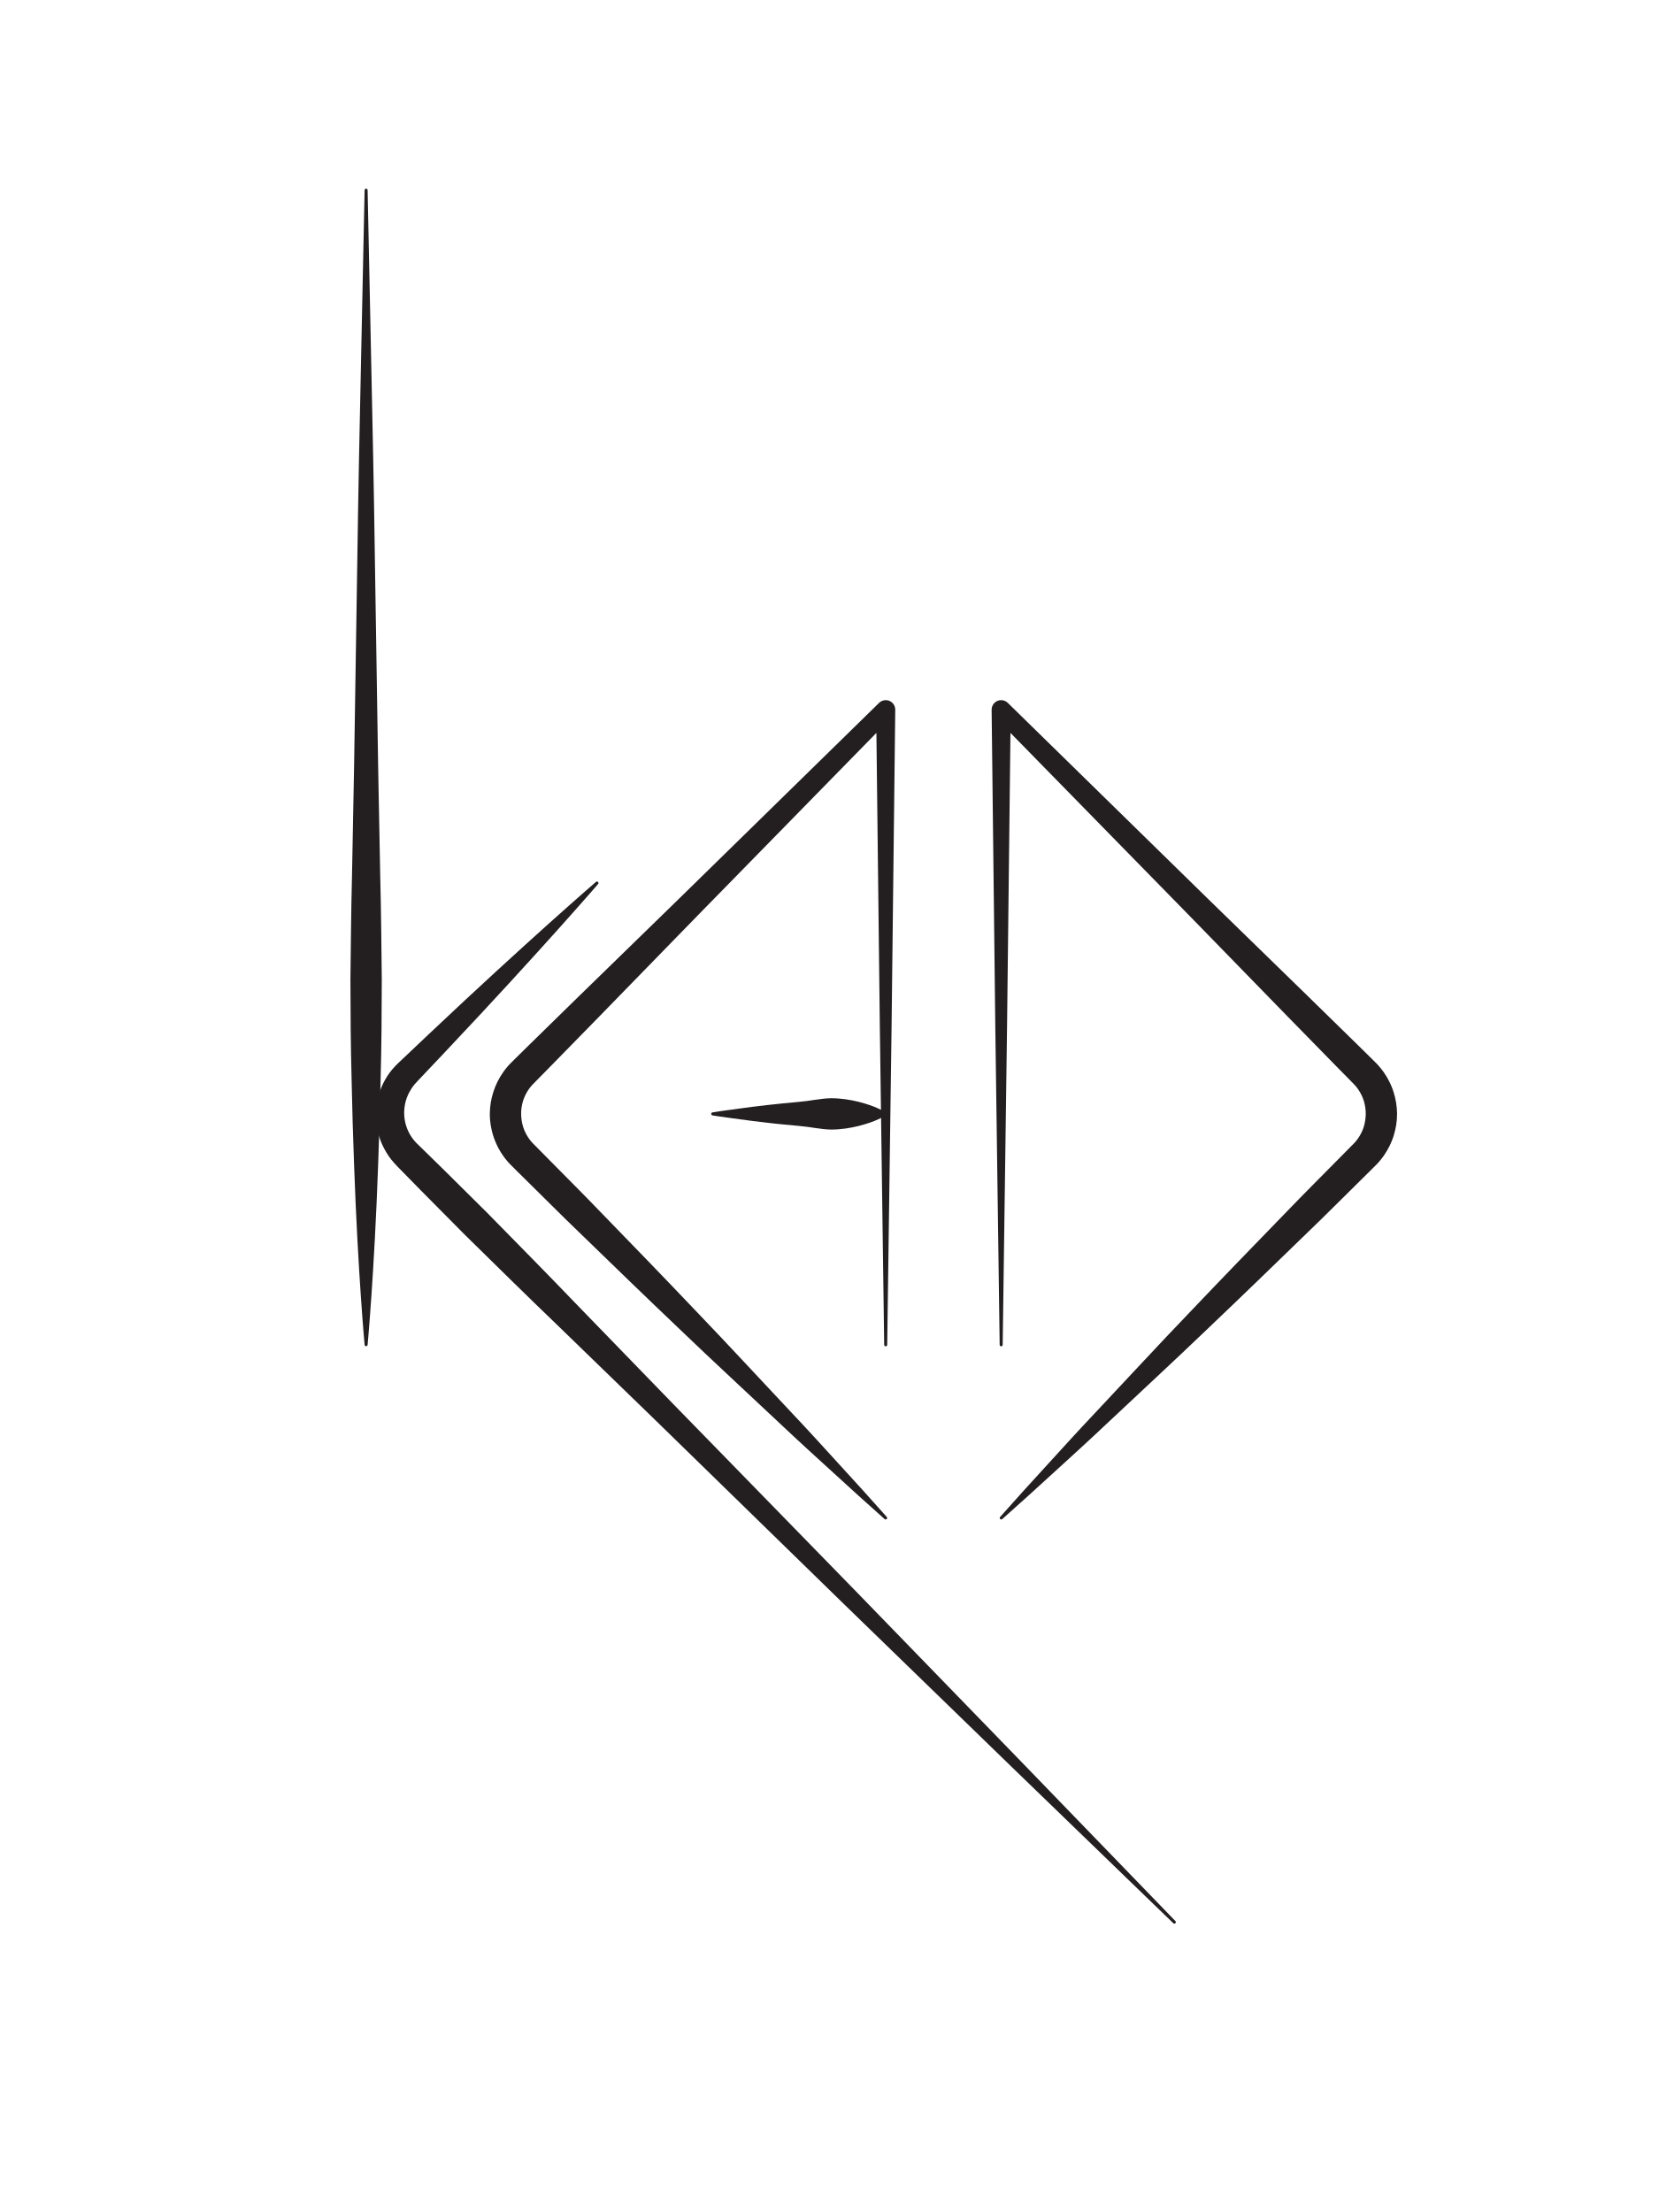
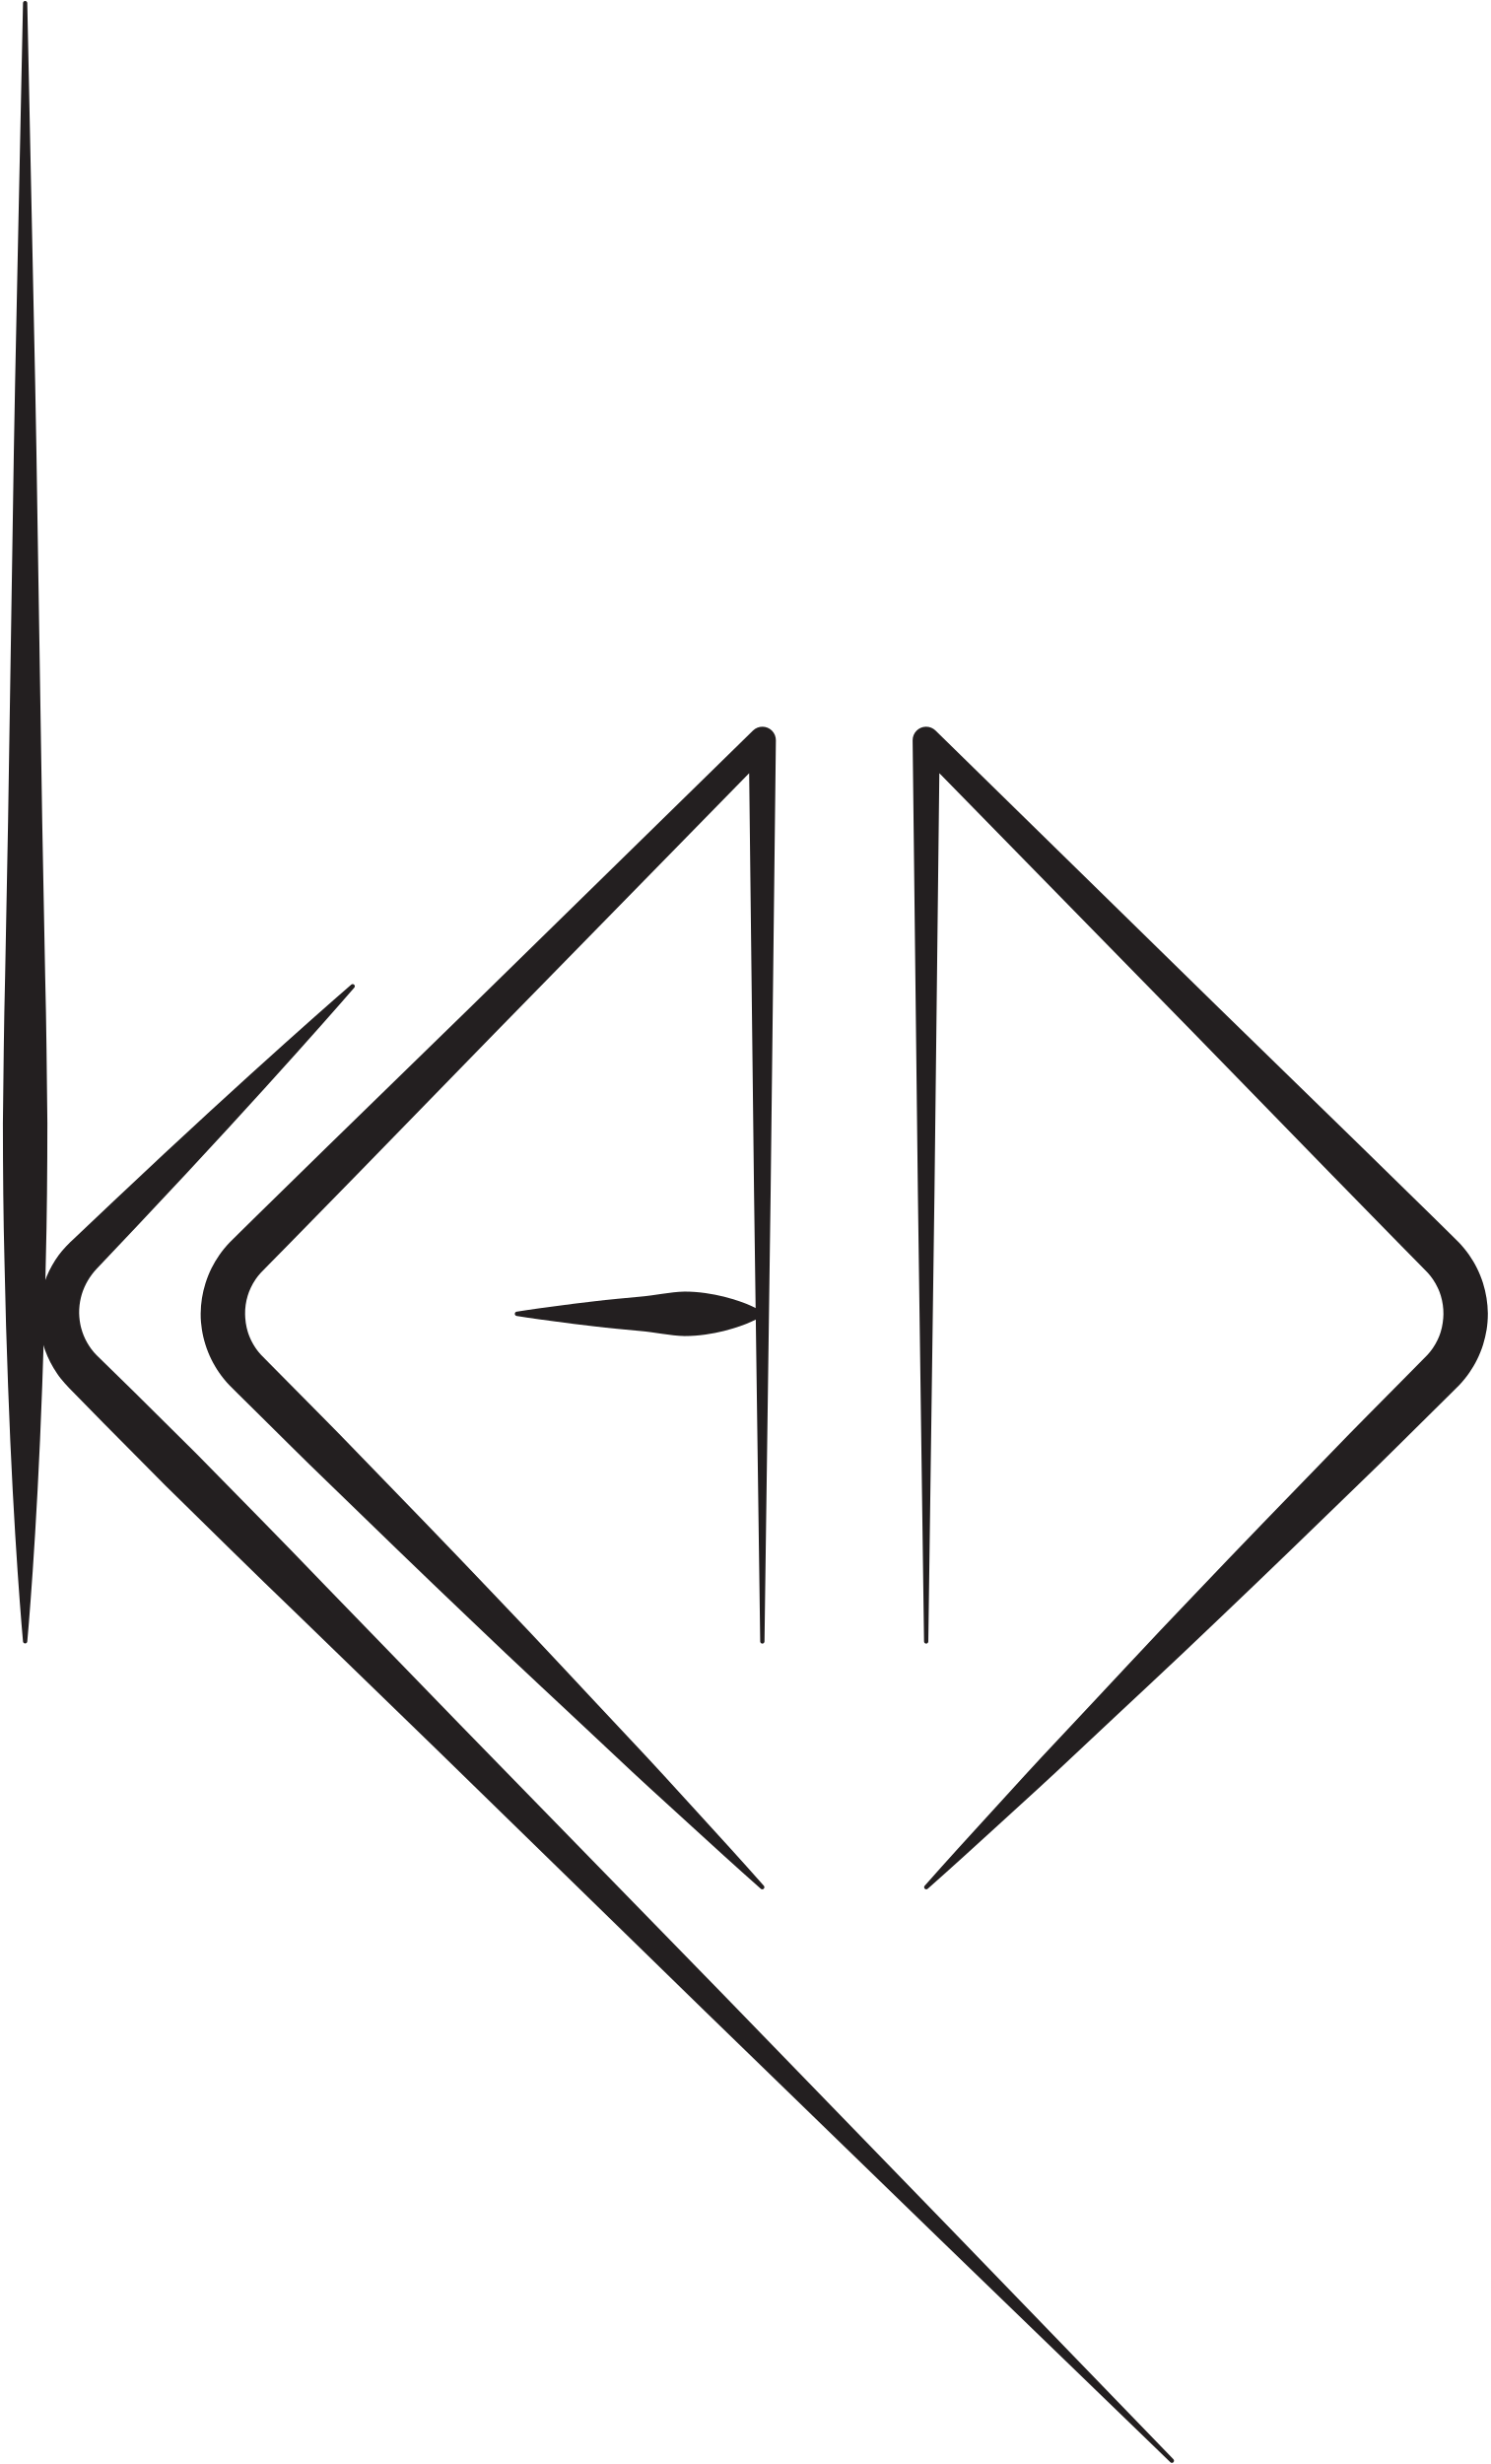
- <svg xmlns="http://www.w3.org/2000/svg" version="1.1" width="150" height="200" viewBox="0 0 150 200">
+ <svg xmlns="http://www.w3.org/2000/svg" version="1.1" width="95" height="157" viewBox="31.5 17 95 157">
  <defs>
    <clipPath id="clip_1">
      <path transform="matrix(1,0,0,-1,0,200)" d="M0 200H150V0H0Z" />
    </clipPath>
  </defs>
  <g>
    <g clip-path="url(#clip_1)">
      <path transform="matrix(1,0,0,-1,54.0781,79.9299)" d="M0 0C0 0-5.347-6.201-13.761-15.107-14.287-15.663-14.825-16.231-15.372-16.81-15.646-17.099-15.922-17.391-16.201-17.686-16.531-18.031-16.637-18.146-16.872-18.489-17.042-18.759-17.159-18.966-17.298-19.334-17.401-19.622-17.471-19.916-17.509-20.233-17.552-20.626-17.538-20.89-17.499-21.213L-17.46-21.449C-17.453-21.48-17.427-21.604-17.437-21.559L-17.397-21.717C-17.354-21.883-17.303-22.021-17.244-22.169-17.12-22.472-16.965-22.743-16.778-23.002-16.507-23.366-16.373-23.461-15.998-23.834-15.355-24.463-14.703-25.101-14.045-25.745-12.737-27.042-11.4-28.367-10.042-29.714-7.361-32.446-4.58-35.259-1.798-38.159 1-41.044 3.843-43.976 6.686-46.906 12.386-52.752 18.088-58.597 23.433-64.077 28.765-69.571 33.74-74.698 38.006-79.094L52.2-93.768C52.252-93.821 52.25-93.907 52.196-93.96 52.144-94.011 52.06-94.011 52.007-93.96 52.007-93.96 46.138-88.282 37.332-79.767 32.938-75.501 27.811-70.524 22.317-65.193 16.837-59.849 10.992-54.148 5.146-48.445 2.215-45.603-.716-42.761-3.601-39.962-6.501-37.179-9.314-34.399-12.046-31.718-13.393-30.359-14.718-29.023-16.015-27.714-16.659-27.057-17.296-26.406-17.926-25.763-18.191-25.505-18.697-24.967-18.933-24.599-19.256-24.129-19.521-23.616-19.707-23.099-19.802-22.836-19.883-22.556-19.939-22.298L-20.01-21.928-20.04-21.728-20.064-21.521C-20.12-20.984-20.096-20.383-20.025-19.932-19.948-19.405-19.8-18.875-19.595-18.383-19.426-17.971-19.137-17.444-18.834-17.039-18.594-16.704-18.129-16.229-17.878-16.008-17.584-15.729-17.292-15.453-17.003-15.179-16.424-14.631-15.856-14.094-15.3-13.567-6.395-5.153-.193 .193-.193 .193-.136 .242-.05 .235 0 .178 .044 .126 .044 .05 0 0" fill="#231f20" />
      <path transform="matrix(1,0,0,-1,33.2383,17.1931)" d="M0 0C0 0 .136-6.525 .34-16.313 .443-21.207 .569-26.916 .652-33.033 .748-39.15 .851-45.675 .953-52.2 1.015-55.462 1.078-58.725 1.139-61.937 1.222-65.148 1.245-68.309 1.281-71.367 1.278-74.426 1.254-77.382 1.18-80.186 1.124-82.99 1.046-85.641 .953-88.087 .605-97.875 0-104.4 0-104.4-.007-104.475-.073-104.531-.148-104.523-.215-104.517-.267-104.464-.272-104.4-.272-104.4-.877-97.875-1.225-88.087-1.319-85.641-1.396-82.99-1.453-80.186-1.527-77.382-1.551-74.426-1.554-71.367-1.517-68.309-1.494-65.148-1.411-61.937-1.35-58.725-1.287-55.462-1.225-52.2-1.123-45.675-1.02-39.15-.925-33.033-.841-26.916-.716-21.207-.613-16.313-.408-6.525-.272 0-.272 0-.271 .075-.209 .134-.134 .133-.06 .131-.001 .072 0 0" fill="#231f20" />
      <path transform="matrix(1,0,0,-1,79.9448,121.593)" d="M0 0-.394 28.709-.728 57.419 .747 56.809-16.937 38.744-25.756 29.69-30.176 25.173-31.285 24.047-31.822 23.498-31.985 23.309C-32.011 23.275-32.097 23.164-32.073 23.193-32.102 23.153-32.173 23.055-32.166 23.063-32.382 22.754-32.577 22.322-32.658 22.038-32.774 21.666-32.833 21.24-32.826 20.858-32.825 20.747-32.812 20.498-32.782 20.303-32.755 20.124-32.767 20.201-32.728 20.013L-32.694 19.879-32.651 19.723C-32.663 19.757-32.618 19.625-32.605 19.584-32.626 19.641-32.554 19.447-32.57 19.49L-32.513 19.351-32.453 19.217-32.383 19.08-32.315 18.955-32.234 18.822-32.155 18.7C-32.168 18.715-32.092 18.612-32.065 18.574-32.087 18.601-32.001 18.492-31.975 18.457L-31.814 18.27-31.274 17.722-30.163 16.599C-28.686 15.097-27.189 13.614-25.73 12.093-22.795 9.071-19.862 6.046-16.959 2.991-14.04-.047-11.186-3.151-8.295-6.219-6.847-7.75-5.43-9.311-4.009-10.87-2.587-12.426-1.164-13.982 .233-15.565 .283-15.621 .277-15.707 .221-15.757 .169-15.803 .091-15.803 .04-15.757-1.542-14.359-3.098-12.938-4.654-11.515-6.213-10.095-7.774-8.677-9.305-7.229-12.373-4.338-15.477-1.484-18.515 1.435-21.569 4.339-24.595 7.272-27.617 10.207-29.138 11.666-30.621 13.162-32.122 14.64L-33.246 15.75-33.818 16.322-33.99 16.506-34.178 16.729-34.331 16.924-34.471 17.119-34.61 17.326-34.734 17.529-34.86 17.75-34.971 17.964-35.077 18.188-35.173 18.413-35.278 18.688-35.356 18.924-35.422 19.148-35.486 19.396C-35.504 19.465-35.571 19.8-35.58 19.882-35.627 20.207-35.66 20.485-35.657 20.9-35.65 21.572-35.547 22.199-35.349 22.832-35.117 23.554-34.843 24.079-34.461 24.635L-34.323 24.826-34.169 25.023-33.979 25.246-33.812 25.426-33.235 25.998-32.11 27.106-27.593 31.527-18.539 40.347-.474 58.03-.46 58.044C-.122 58.375 .422 58.37 .755 58.031 .92 57.862 1.002 57.639 1 57.419L.667 28.709 .273 0C.271-.075 .21-.135 .135-.135 .061-.133 .002-.074 0 0" fill="#231f20" />
      <path transform="matrix(1,0,0,-1,90.3857,121.593)" d="M0 0-.394 28.709-.727 57.419C-.732 57.894-.352 58.283 .123 58.289 .359 58.292 .574 58.198 .732 58.045L.747 58.03 18.812 40.347 27.865 31.527 32.382 27.107 33.508 25.998 34.084 25.427 34.254 25.242 34.441 25.022 34.588 24.835 34.74 24.626C34.911 24.381 35.098 24.075 35.238 23.786L35.339 23.573 35.438 23.343 35.543 23.069 35.621 22.839C35.818 22.21 35.922 21.557 35.93 20.908 35.93 20.143 35.823 19.576 35.627 18.917L35.551 18.688 35.445 18.413 35.347 18.182 35.246 17.97C35.105 17.677 34.918 17.371 34.75 17.128L34.596 16.915 34.45 16.729 34.266 16.51 34.092 16.321 33.518 15.75 32.395 14.639C30.894 13.162 29.41 11.666 27.891 10.207 24.867 7.272 21.842 4.338 18.788 1.435 15.75-1.484 12.646-4.338 9.578-7.229 8.047-8.677 6.486-10.095 4.928-11.515 3.371-12.938 1.814-14.359 .233-15.757 .176-15.807 .09-15.802 .04-15.745-.006-15.693-.004-15.615 .04-15.565 1.437-13.982 2.859-12.426 4.282-10.87 5.703-9.311 7.12-7.75 8.568-6.219 11.459-3.151 14.313-.047 17.232 2.991 20.135 6.046 23.068 9.07 26.004 12.093 27.463 13.614 28.959 15.097 30.436 16.598L31.547 17.722 32.087 18.27 32.248 18.457 32.422 18.69C32.55 18.883 32.636 19.029 32.722 19.211L32.788 19.357C32.773 19.319 32.827 19.451 32.844 19.49 32.826 19.447 32.898 19.641 32.878 19.584L32.926 19.73C33.04 20.078 33.098 20.562 33.099 20.851 33.105 21.255 33.045 21.655 32.933 22.031L32.851 22.272C32.836 22.31 32.781 22.443 32.797 22.406L32.73 22.55C32.643 22.736 32.559 22.883 32.432 23.073L32.258 23.309 32.095 23.499 31.558 24.048 30.449 25.173 26.029 29.69 17.209 38.744-.474 56.809 1 57.419 .667 28.709 .273 0C.271-.075 .21-.135 .135-.135 .061-.133 .002-.074 0 0" fill="#231f20" />
      <path transform="matrix(1,0,0,-1,64.4214,100.5779)" d="M0 0C0 0 .979 .163 2.447 .349 3.181 .447 4.037 .565 4.955 .664 5.872 .778 6.852 .858 7.83 .953 8.809 1.032 9.787 1.263 10.705 1.281 11.623 1.281 12.479 1.136 13.213 .957 13.947 .766 14.559 .556 14.987 .352 15.415 .159 15.66 0 15.66 0 15.735-.049 15.756-.149 15.708-.225 15.694-.244 15.678-.26 15.66-.272 15.66-.272 15.415-.431 14.987-.623 14.559-.828 13.947-1.037 13.213-1.229 12.479-1.408 11.623-1.553 10.705-1.553 9.787-1.535 8.809-1.304 7.83-1.225 6.852-1.13 5.872-1.05 4.955-.935 4.037-.837 3.181-.719 2.447-.621 .979-.435 0-.272 0-.272-.075-.259-.126-.188-.113-.113-.104-.054-.057-.009 0 0" fill="#231f20" />
    </g>
  </g>
</svg>
